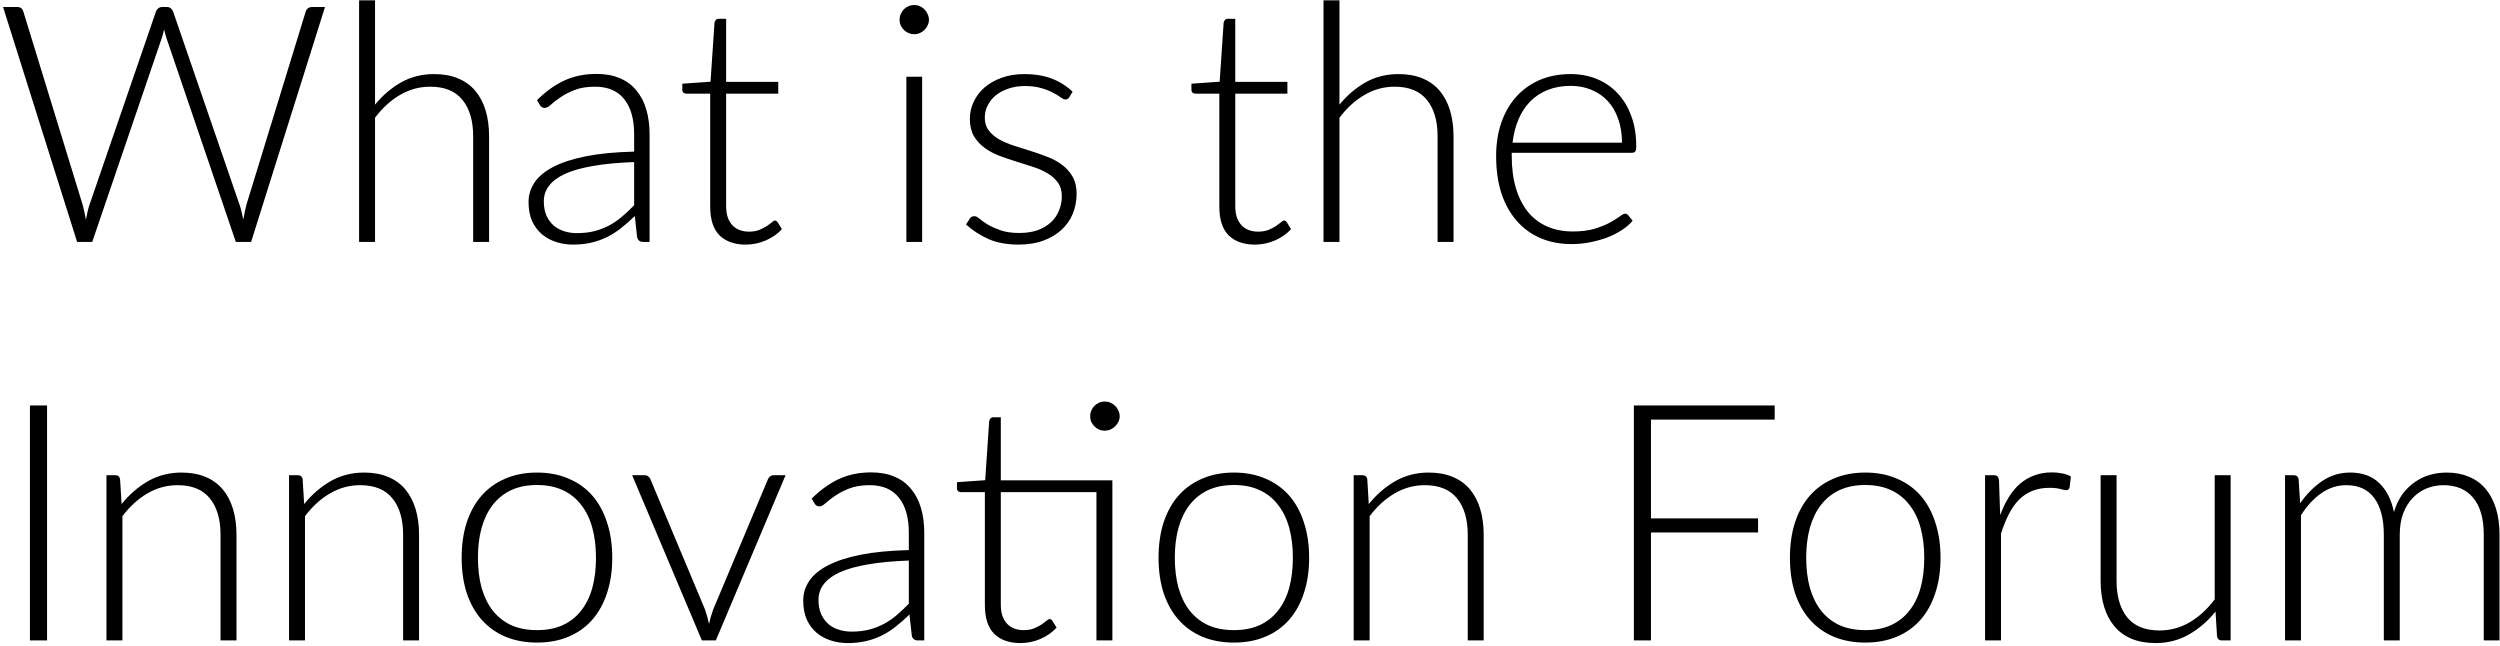
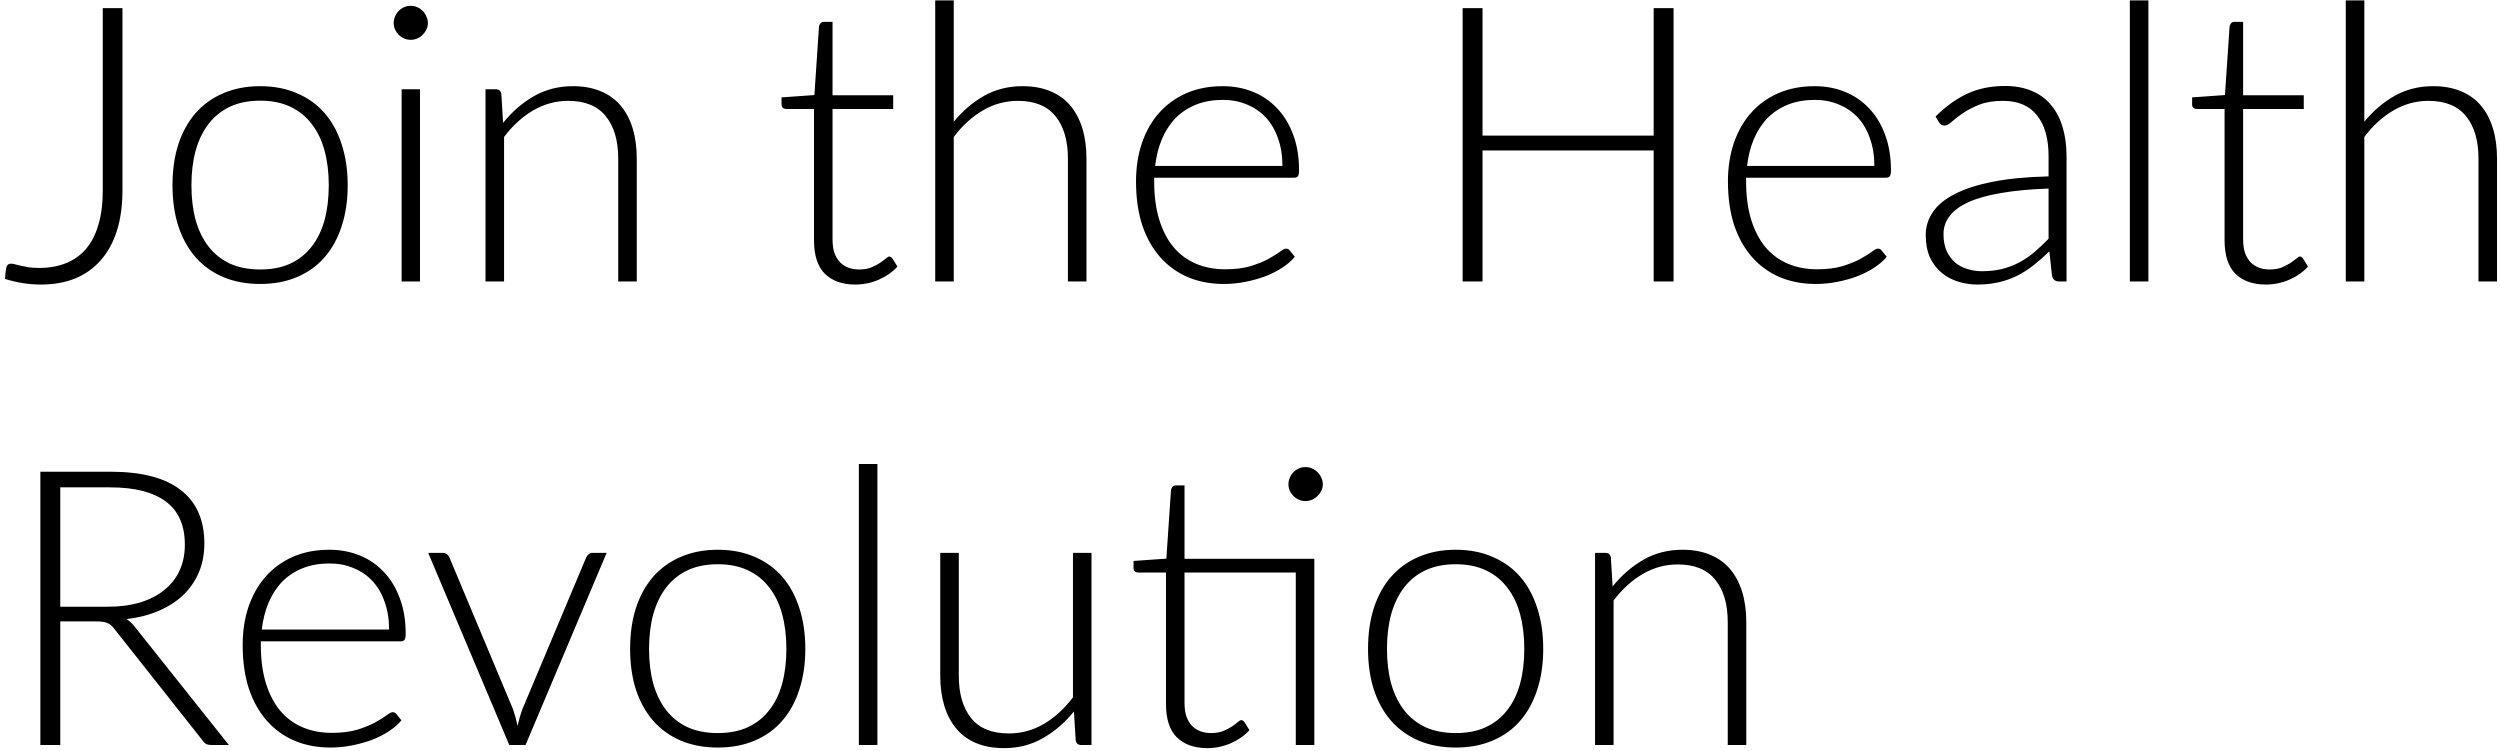
- <svg xmlns="http://www.w3.org/2000/svg" width="527" height="136" viewBox="0 0 527 136" fill="none">
-   <path d="M68.51 1.475L52.935 51H49.715L35.085 8.02C34.898 7.437 34.735 6.83 34.595 6.2C34.455 6.83 34.292 7.437 34.105 8.02L19.44 51H16.255L0.645 1.475H3.62C4.297 1.475 4.728 1.79 4.915 2.42L17.41 43.125C17.667 44.058 17.9 45.12 18.11 46.31C18.227 45.703 18.343 45.143 18.46 44.63C18.577 44.093 18.717 43.592 18.88 43.125L32.88 2.42C32.973 2.163 33.137 1.942 33.37 1.755C33.603 1.568 33.883 1.475 34.21 1.475H35.19C35.517 1.475 35.785 1.568 35.995 1.755C36.205 1.918 36.368 2.14 36.485 2.42L50.485 43.125C50.648 43.568 50.788 44.058 50.905 44.595C51.045 45.132 51.173 45.692 51.29 46.275C51.407 45.692 51.512 45.143 51.605 44.63C51.722 44.093 51.838 43.592 51.955 43.125L64.45 2.42C64.52 2.163 64.672 1.942 64.905 1.755C65.162 1.568 65.453 1.475 65.78 1.475H68.51ZM79.057 22.055C80.667 20.095 82.499 18.532 84.552 17.365C86.629 16.198 88.95 15.615 91.517 15.615C93.43 15.615 95.11 15.918 96.557 16.525C98.027 17.132 99.24 18.007 100.197 19.15C101.154 20.293 101.877 21.67 102.367 23.28C102.857 24.89 103.102 26.71 103.102 28.74V51H99.742V28.74C99.742 25.473 98.995 22.918 97.502 21.075C96.009 19.208 93.734 18.275 90.677 18.275C88.414 18.275 86.29 18.858 84.307 20.025C82.347 21.168 80.597 22.767 79.057 24.82V51H75.697V0.075H79.057V22.055ZM133.678 34.165C130.365 34.282 127.507 34.55 125.103 34.97C122.723 35.367 120.752 35.915 119.188 36.615C117.648 37.315 116.505 38.155 115.758 39.135C115.012 40.092 114.638 41.188 114.638 42.425C114.638 43.592 114.825 44.607 115.198 45.47C115.595 46.31 116.108 47.01 116.738 47.57C117.392 48.107 118.138 48.503 118.978 48.76C119.818 49.017 120.693 49.145 121.603 49.145C122.957 49.145 124.193 49.005 125.313 48.725C126.457 48.422 127.507 48.013 128.463 47.5C129.443 46.963 130.353 46.333 131.193 45.61C132.033 44.887 132.862 44.105 133.678 43.265V34.165ZM113.203 21.11C115.023 19.29 116.937 17.913 118.943 16.98C120.95 16.047 123.225 15.58 125.768 15.58C127.635 15.58 129.268 15.883 130.668 16.49C132.068 17.073 133.223 17.925 134.133 19.045C135.067 20.142 135.767 21.483 136.233 23.07C136.7 24.633 136.933 26.383 136.933 28.32V51H135.603C134.903 51 134.472 50.673 134.308 50.02L133.818 45.54C132.862 46.473 131.905 47.313 130.948 48.06C130.015 48.807 129.035 49.437 128.008 49.95C126.982 50.463 125.873 50.86 124.683 51.14C123.493 51.42 122.187 51.56 120.763 51.56C119.573 51.56 118.418 51.385 117.298 51.035C116.178 50.685 115.175 50.148 114.288 49.425C113.425 48.702 112.725 47.78 112.188 46.66C111.675 45.517 111.418 44.152 111.418 42.565C111.418 41.095 111.838 39.73 112.678 38.47C113.518 37.21 114.837 36.113 116.633 35.18C118.43 34.247 120.728 33.5 123.528 32.94C126.352 32.38 129.735 32.053 133.678 31.96V28.32C133.678 25.1 132.978 22.627 131.578 20.9C130.202 19.15 128.148 18.275 125.418 18.275C123.738 18.275 122.303 18.508 121.113 18.975C119.947 19.442 118.955 19.955 118.138 20.515C117.322 21.075 116.657 21.588 116.143 22.055C115.63 22.522 115.198 22.755 114.848 22.755C114.592 22.755 114.382 22.697 114.218 22.58C114.055 22.463 113.915 22.312 113.798 22.125L113.203 21.11ZM157.199 51.56C154.843 51.56 152.999 50.907 151.669 49.6C150.363 48.293 149.709 46.275 149.709 43.545V19.745H144.704C144.448 19.745 144.238 19.675 144.074 19.535C143.911 19.395 143.829 19.197 143.829 18.94V17.645L149.779 17.225L150.619 4.765C150.666 4.555 150.759 4.368 150.899 4.205C151.039 4.042 151.238 3.96 151.494 3.96H153.069V17.26H164.059V19.745H153.069V43.37C153.069 44.327 153.186 45.155 153.419 45.855C153.676 46.532 154.014 47.092 154.434 47.535C154.878 47.978 155.391 48.305 155.974 48.515C156.558 48.725 157.188 48.83 157.864 48.83C158.704 48.83 159.428 48.713 160.034 48.48C160.641 48.223 161.166 47.955 161.609 47.675C162.053 47.372 162.414 47.103 162.694 46.87C162.974 46.613 163.196 46.485 163.359 46.485C163.546 46.485 163.733 46.602 163.919 46.835L164.829 48.305C163.943 49.285 162.811 50.078 161.434 50.685C160.081 51.268 158.669 51.56 157.199 51.56ZM194.388 16.175V51H191.063V16.175H194.388ZM195.823 4.17C195.823 4.59 195.729 4.987 195.543 5.36C195.379 5.71 195.158 6.025 194.878 6.305C194.598 6.585 194.271 6.807 193.898 6.97C193.524 7.133 193.128 7.215 192.708 7.215C192.288 7.215 191.891 7.133 191.518 6.97C191.144 6.807 190.818 6.585 190.538 6.305C190.258 6.025 190.036 5.71 189.873 5.36C189.709 4.987 189.628 4.59 189.628 4.17C189.628 3.75 189.709 3.353 189.873 2.98C190.036 2.583 190.258 2.245 190.538 1.965C190.818 1.685 191.144 1.463 191.518 1.3C191.891 1.137 192.288 1.055 192.708 1.055C193.128 1.055 193.524 1.137 193.898 1.3C194.271 1.463 194.598 1.685 194.878 1.965C195.158 2.245 195.379 2.583 195.543 2.98C195.729 3.353 195.823 3.75 195.823 4.17ZM225.408 20.48C225.222 20.807 224.953 20.97 224.603 20.97C224.347 20.97 224.02 20.83 223.623 20.55C223.227 20.247 222.69 19.92 222.013 19.57C221.36 19.197 220.543 18.87 219.563 18.59C218.583 18.287 217.393 18.135 215.993 18.135C214.733 18.135 213.578 18.322 212.528 18.695C211.502 19.045 210.615 19.523 209.868 20.13C209.145 20.737 208.585 21.448 208.188 22.265C207.792 23.058 207.593 23.898 207.593 24.785C207.593 25.882 207.873 26.792 208.433 27.515C208.993 28.238 209.717 28.857 210.603 29.37C211.513 29.883 212.552 30.327 213.718 30.7C214.885 31.073 216.063 31.447 217.253 31.82C218.467 32.193 219.657 32.613 220.823 33.08C221.99 33.523 223.017 34.083 223.903 34.76C224.813 35.437 225.548 36.265 226.108 37.245C226.668 38.225 226.948 39.415 226.948 40.815C226.948 42.332 226.68 43.743 226.143 45.05C225.607 46.357 224.813 47.488 223.763 48.445C222.737 49.402 221.465 50.16 219.948 50.72C218.432 51.28 216.693 51.56 214.733 51.56C212.283 51.56 210.172 51.175 208.398 50.405C206.625 49.612 205.038 48.585 203.638 47.325L204.408 46.135C204.525 45.948 204.653 45.808 204.793 45.715C204.957 45.622 205.167 45.575 205.423 45.575C205.727 45.575 206.088 45.762 206.508 46.135C206.952 46.508 207.535 46.917 208.258 47.36C208.982 47.78 209.868 48.177 210.918 48.55C211.992 48.923 213.31 49.11 214.873 49.11C216.343 49.11 217.638 48.912 218.758 48.515C219.878 48.095 220.812 47.535 221.558 46.835C222.305 46.135 222.865 45.318 223.238 44.385C223.635 43.428 223.833 42.425 223.833 41.375C223.833 40.208 223.553 39.24 222.993 38.47C222.433 37.7 221.698 37.047 220.788 36.51C219.878 35.973 218.84 35.518 217.673 35.145C216.53 34.772 215.352 34.398 214.138 34.025C212.925 33.652 211.735 33.243 210.568 32.8C209.425 32.357 208.398 31.797 207.488 31.12C206.578 30.443 205.843 29.627 205.283 28.67C204.723 27.69 204.443 26.477 204.443 25.03C204.443 23.793 204.712 22.603 205.248 21.46C205.785 20.317 206.543 19.313 207.523 18.45C208.527 17.587 209.74 16.898 211.163 16.385C212.587 15.872 214.185 15.615 215.958 15.615C218.082 15.615 219.96 15.918 221.593 16.525C223.25 17.132 224.755 18.065 226.108 19.325L225.408 20.48ZM264.524 51.56C262.167 51.56 260.324 50.907 258.994 49.6C257.687 48.293 257.034 46.275 257.034 43.545V19.745H252.029C251.772 19.745 251.562 19.675 251.399 19.535C251.235 19.395 251.154 19.197 251.154 18.94V17.645L257.104 17.225L257.944 4.765C257.99 4.555 258.084 4.368 258.224 4.205C258.364 4.042 258.562 3.96 258.819 3.96H260.394V17.26H271.384V19.745H260.394V43.37C260.394 44.327 260.51 45.155 260.744 45.855C261 46.532 261.339 47.092 261.759 47.535C262.202 47.978 262.715 48.305 263.299 48.515C263.882 48.725 264.512 48.83 265.189 48.83C266.029 48.83 266.752 48.713 267.359 48.48C267.965 48.223 268.49 47.955 268.934 47.675C269.377 47.372 269.739 47.103 270.019 46.87C270.299 46.613 270.52 46.485 270.684 46.485C270.87 46.485 271.057 46.602 271.244 46.835L272.154 48.305C271.267 49.285 270.135 50.078 268.759 50.685C267.405 51.268 265.994 51.56 264.524 51.56ZM282.358 22.055C283.968 20.095 285.799 18.532 287.853 17.365C289.929 16.198 292.251 15.615 294.818 15.615C296.731 15.615 298.411 15.918 299.858 16.525C301.328 17.132 302.541 18.007 303.498 19.15C304.454 20.293 305.178 21.67 305.668 23.28C306.158 24.89 306.403 26.71 306.403 28.74V51H303.043V28.74C303.043 25.473 302.296 22.918 300.803 21.075C299.309 19.208 297.034 18.275 293.978 18.275C291.714 18.275 289.591 18.858 287.608 20.025C285.648 21.168 283.898 22.767 282.358 24.82V51H278.998V0.075H282.358V22.055ZM341.914 30.07C341.914 28.203 341.646 26.535 341.109 25.065C340.596 23.572 339.861 22.312 338.904 21.285C337.947 20.258 336.804 19.477 335.474 18.94C334.167 18.38 332.721 18.1 331.134 18.1C329.337 18.1 327.727 18.38 326.304 18.94C324.881 19.5 323.644 20.305 322.594 21.355C321.567 22.405 320.739 23.665 320.109 25.135C319.479 26.605 319.059 28.25 318.849 30.07H341.914ZM318.674 32.205V32.87C318.674 35.483 318.977 37.782 319.584 39.765C320.191 41.748 321.054 43.417 322.174 44.77C323.294 46.1 324.647 47.103 326.234 47.78C327.821 48.457 329.594 48.795 331.554 48.795C333.304 48.795 334.821 48.608 336.104 48.235C337.387 47.838 338.461 47.407 339.324 46.94C340.211 46.45 340.911 46.018 341.424 45.645C341.937 45.248 342.311 45.05 342.544 45.05C342.847 45.05 343.081 45.167 343.244 45.4L344.154 46.52C343.594 47.22 342.847 47.873 341.914 48.48C341.004 49.087 339.977 49.612 338.834 50.055C337.714 50.475 336.501 50.813 335.194 51.07C333.911 51.327 332.616 51.455 331.309 51.455C328.929 51.455 326.759 51.047 324.799 50.23C322.839 49.39 321.159 48.177 319.759 46.59C318.359 45.003 317.274 43.067 316.504 40.78C315.757 38.47 315.384 35.833 315.384 32.87C315.384 30.373 315.734 28.075 316.434 25.975C317.157 23.852 318.184 22.032 319.514 20.515C320.867 18.975 322.512 17.773 324.449 16.91C326.409 16.047 328.626 15.615 331.099 15.615C333.059 15.615 334.879 15.953 336.559 16.63C338.239 17.307 339.697 18.298 340.934 19.605C342.171 20.888 343.139 22.475 343.839 24.365C344.562 26.255 344.924 28.425 344.924 30.875C344.924 31.388 344.854 31.738 344.714 31.925C344.574 32.112 344.341 32.205 344.014 32.205H318.674ZM9.92 135H6.315V85.475H9.92V135ZM25.63 106.265C27.24 104.258 29.095 102.648 31.195 101.435C33.318 100.222 35.675 99.615 38.265 99.615C40.178 99.615 41.858 99.918 43.305 100.525C44.775 101.132 45.988 102.007 46.945 103.15C47.902 104.293 48.625 105.67 49.115 107.28C49.605 108.89 49.85 110.71 49.85 112.74V135H46.49V112.74C46.49 109.473 45.743 106.918 44.25 105.075C42.757 103.208 40.482 102.275 37.425 102.275C35.162 102.275 33.038 102.858 31.055 104.025C29.095 105.168 27.345 106.767 25.805 108.82V135H22.445V100.175H24.3C24.883 100.175 25.222 100.467 25.315 101.05L25.63 106.265ZM64.116 106.265C65.726 104.258 67.581 102.648 69.681 101.435C71.805 100.222 74.161 99.615 76.751 99.615C78.665 99.615 80.345 99.918 81.791 100.525C83.261 101.132 84.475 102.007 85.431 103.15C86.388 104.293 87.111 105.67 87.601 107.28C88.091 108.89 88.336 110.71 88.336 112.74V135H84.976V112.74C84.976 109.473 84.23 106.918 82.736 105.075C81.243 103.208 78.968 102.275 75.911 102.275C73.648 102.275 71.525 102.858 69.541 104.025C67.581 105.168 65.831 106.767 64.291 108.82V135H60.931V100.175H62.786C63.37 100.175 63.708 100.467 63.801 101.05L64.116 106.265ZM113.208 99.615C115.704 99.615 117.933 100.047 119.893 100.91C121.876 101.75 123.544 102.952 124.898 104.515C126.251 106.078 127.278 107.968 127.978 110.185C128.701 112.378 129.063 114.84 129.063 117.57C129.063 120.3 128.701 122.762 127.978 124.955C127.278 127.148 126.251 129.027 124.898 130.59C123.544 132.153 121.876 133.355 119.893 134.195C117.933 135.035 115.704 135.455 113.208 135.455C110.711 135.455 108.471 135.035 106.488 134.195C104.528 133.355 102.859 132.153 101.483 130.59C100.129 129.027 99.091 127.148 98.368 124.955C97.668 122.762 97.318 120.3 97.318 117.57C97.318 114.84 97.668 112.378 98.368 110.185C99.091 107.968 100.129 106.078 101.483 104.515C102.859 102.952 104.528 101.75 106.488 100.91C108.471 100.047 110.711 99.615 113.208 99.615ZM113.208 132.83C115.284 132.83 117.093 132.48 118.633 131.78C120.196 131.057 121.491 130.03 122.518 128.7C123.568 127.37 124.349 125.772 124.863 123.905C125.376 122.015 125.633 119.903 125.633 117.57C125.633 115.26 125.376 113.16 124.863 111.27C124.349 109.38 123.568 107.77 122.518 106.44C121.491 105.087 120.196 104.048 118.633 103.325C117.093 102.602 115.284 102.24 113.208 102.24C111.131 102.24 109.311 102.602 107.748 103.325C106.208 104.048 104.913 105.087 103.863 106.44C102.836 107.77 102.054 109.38 101.518 111.27C101.004 113.16 100.748 115.26 100.748 117.57C100.748 119.903 101.004 122.015 101.518 123.905C102.054 125.772 102.836 127.37 103.863 128.7C104.913 130.03 106.208 131.057 107.748 131.78C109.311 132.48 111.131 132.83 113.208 132.83ZM165.596 100.175L150.896 135H147.956L133.256 100.175H135.881C136.207 100.175 136.476 100.268 136.686 100.455C136.896 100.618 137.036 100.805 137.106 101.015L148.621 128.49C148.971 129.517 149.251 130.532 149.461 131.535C149.671 130.532 149.962 129.517 150.336 128.49L161.886 101.015C162.002 100.758 162.154 100.56 162.341 100.42C162.551 100.257 162.796 100.175 163.076 100.175H165.596ZM191.579 118.165C188.265 118.282 185.407 118.55 183.004 118.97C180.624 119.367 178.652 119.915 177.089 120.615C175.549 121.315 174.405 122.155 173.659 123.135C172.912 124.092 172.539 125.188 172.539 126.425C172.539 127.592 172.725 128.607 173.099 129.47C173.495 130.31 174.009 131.01 174.639 131.57C175.292 132.107 176.039 132.503 176.879 132.76C177.719 133.017 178.594 133.145 179.504 133.145C180.857 133.145 182.094 133.005 183.214 132.725C184.357 132.422 185.407 132.013 186.364 131.5C187.344 130.963 188.254 130.333 189.094 129.61C189.934 128.887 190.762 128.105 191.579 127.265V118.165ZM171.104 105.11C172.924 103.29 174.837 101.913 176.844 100.98C178.85 100.047 181.125 99.58 183.669 99.58C185.535 99.58 187.169 99.883 188.569 100.49C189.969 101.073 191.124 101.925 192.034 103.045C192.967 104.142 193.667 105.483 194.134 107.07C194.6 108.633 194.834 110.383 194.834 112.32V135H193.504C192.804 135 192.372 134.673 192.209 134.02L191.719 129.54C190.762 130.473 189.805 131.313 188.849 132.06C187.915 132.807 186.935 133.437 185.909 133.95C184.882 134.463 183.774 134.86 182.584 135.14C181.394 135.42 180.087 135.56 178.664 135.56C177.474 135.56 176.319 135.385 175.199 135.035C174.079 134.685 173.075 134.148 172.189 133.425C171.325 132.702 170.625 131.78 170.089 130.66C169.575 129.517 169.319 128.152 169.319 126.565C169.319 125.095 169.739 123.73 170.579 122.47C171.419 121.21 172.737 120.113 174.534 119.18C176.33 118.247 178.629 117.5 181.429 116.94C184.252 116.38 187.635 116.053 191.579 115.96V112.32C191.579 109.1 190.879 106.627 189.479 104.9C188.102 103.15 186.049 102.275 183.319 102.275C181.639 102.275 180.204 102.508 179.014 102.975C177.847 103.442 176.855 103.955 176.039 104.515C175.222 105.075 174.557 105.588 174.044 106.055C173.53 106.522 173.099 106.755 172.749 106.755C172.492 106.755 172.282 106.697 172.119 106.58C171.955 106.463 171.815 106.312 171.699 106.125L171.104 105.11ZM234.49 135H231.13V103.745H210.97V127.37C210.97 128.327 211.087 129.155 211.32 129.855C211.577 130.532 211.915 131.092 212.335 131.535C212.778 131.978 213.292 132.305 213.875 132.515C214.458 132.725 215.088 132.83 215.765 132.83C216.605 132.83 217.328 132.713 217.935 132.48C218.542 132.223 219.067 131.955 219.51 131.675C219.953 131.372 220.315 131.103 220.595 130.87C220.875 130.613 221.097 130.485 221.26 130.485C221.447 130.485 221.633 130.602 221.82 130.835L222.73 132.305C221.843 133.285 220.712 134.078 219.335 134.685C217.982 135.268 216.57 135.56 215.1 135.56C212.743 135.56 210.9 134.907 209.57 133.6C208.263 132.293 207.61 130.275 207.61 127.545V103.745H202.605C202.348 103.745 202.138 103.675 201.975 103.535C201.812 103.395 201.73 103.197 201.73 102.94V101.645L207.68 101.225L208.52 88.765C208.567 88.555 208.66 88.368 208.8 88.205C208.94 88.042 209.138 87.96 209.395 87.96H210.97V101.26H234.49V135ZM236.03 87.75C236.03 88.17 235.937 88.567 235.75 88.94C235.587 89.29 235.353 89.605 235.05 89.885C234.77 90.165 234.443 90.387 234.07 90.55C233.697 90.713 233.3 90.795 232.88 90.795C232.46 90.795 232.063 90.713 231.69 90.55C231.317 90.387 230.99 90.165 230.71 89.885C230.43 89.605 230.208 89.29 230.045 88.94C229.882 88.567 229.8 88.17 229.8 87.75C229.8 87.33 229.882 86.933 230.045 86.56C230.208 86.163 230.43 85.825 230.71 85.545C230.99 85.265 231.317 85.043 231.69 84.88C232.063 84.717 232.46 84.635 232.88 84.635C233.3 84.635 233.697 84.717 234.07 84.88C234.443 85.043 234.77 85.265 235.05 85.545C235.353 85.825 235.587 86.163 235.75 86.56C235.937 86.933 236.03 87.33 236.03 87.75ZM260.112 99.615C262.609 99.615 264.837 100.047 266.797 100.91C268.78 101.75 270.449 102.952 271.802 104.515C273.155 106.078 274.182 107.968 274.882 110.185C275.605 112.378 275.967 114.84 275.967 117.57C275.967 120.3 275.605 122.762 274.882 124.955C274.182 127.148 273.155 129.027 271.802 130.59C270.449 132.153 268.78 133.355 266.797 134.195C264.837 135.035 262.609 135.455 260.112 135.455C257.615 135.455 255.375 135.035 253.392 134.195C251.432 133.355 249.764 132.153 248.387 130.59C247.034 129.027 245.995 127.148 245.272 124.955C244.572 122.762 244.222 120.3 244.222 117.57C244.222 114.84 244.572 112.378 245.272 110.185C245.995 107.968 247.034 106.078 248.387 104.515C249.764 102.952 251.432 101.75 253.392 100.91C255.375 100.047 257.615 99.615 260.112 99.615ZM260.112 132.83C262.189 132.83 263.997 132.48 265.537 131.78C267.1 131.057 268.395 130.03 269.422 128.7C270.472 127.37 271.254 125.772 271.767 123.905C272.28 122.015 272.537 119.903 272.537 117.57C272.537 115.26 272.28 113.16 271.767 111.27C271.254 109.38 270.472 107.77 269.422 106.44C268.395 105.087 267.1 104.048 265.537 103.325C263.997 102.602 262.189 102.24 260.112 102.24C258.035 102.24 256.215 102.602 254.652 103.325C253.112 104.048 251.817 105.087 250.767 106.44C249.74 107.77 248.959 109.38 248.422 111.27C247.909 113.16 247.652 115.26 247.652 117.57C247.652 119.903 247.909 122.015 248.422 123.905C248.959 125.772 249.74 127.37 250.767 128.7C251.817 130.03 253.112 131.057 254.652 131.78C256.215 132.48 258.035 132.83 260.112 132.83ZM288.54 106.265C290.15 104.258 292.005 102.648 294.105 101.435C296.229 100.222 298.585 99.615 301.175 99.615C303.089 99.615 304.769 99.918 306.215 100.525C307.685 101.132 308.899 102.007 309.855 103.15C310.812 104.293 311.535 105.67 312.025 107.28C312.515 108.89 312.76 110.71 312.76 112.74V135H309.4V112.74C309.4 109.473 308.654 106.918 307.16 105.075C305.667 103.208 303.392 102.275 300.335 102.275C298.072 102.275 295.949 102.858 293.965 104.025C292.005 105.168 290.255 106.767 288.715 108.82V135H285.355V100.175H287.21C287.794 100.175 288.132 100.467 288.225 101.05L288.54 106.265ZM348.025 88.45V109.275H370.6V112.25H348.025V135H344.42V85.475H374.1V88.45H348.025ZM393.208 99.615C395.704 99.615 397.933 100.047 399.893 100.91C401.876 101.75 403.544 102.952 404.898 104.515C406.251 106.078 407.278 107.968 407.978 110.185C408.701 112.378 409.063 114.84 409.063 117.57C409.063 120.3 408.701 122.762 407.978 124.955C407.278 127.148 406.251 129.027 404.898 130.59C403.544 132.153 401.876 133.355 399.893 134.195C397.933 135.035 395.704 135.455 393.208 135.455C390.711 135.455 388.471 135.035 386.488 134.195C384.528 133.355 382.859 132.153 381.483 130.59C380.129 129.027 379.091 127.148 378.368 124.955C377.668 122.762 377.318 120.3 377.318 117.57C377.318 114.84 377.668 112.378 378.368 110.185C379.091 107.968 380.129 106.078 381.483 104.515C382.859 102.952 384.528 101.75 386.488 100.91C388.471 100.047 390.711 99.615 393.208 99.615ZM393.208 132.83C395.284 132.83 397.093 132.48 398.633 131.78C400.196 131.057 401.491 130.03 402.518 128.7C403.568 127.37 404.349 125.772 404.863 123.905C405.376 122.015 405.633 119.903 405.633 117.57C405.633 115.26 405.376 113.16 404.863 111.27C404.349 109.38 403.568 107.77 402.518 106.44C401.491 105.087 400.196 104.048 398.633 103.325C397.093 102.602 395.284 102.24 393.208 102.24C391.131 102.24 389.311 102.602 387.748 103.325C386.208 104.048 384.913 105.087 383.863 106.44C382.836 107.77 382.054 109.38 381.518 111.27C381.004 113.16 380.748 115.26 380.748 117.57C380.748 119.903 381.004 122.015 381.518 123.905C382.054 125.772 382.836 127.37 383.863 128.7C384.913 130.03 386.208 131.057 387.748 131.78C389.311 132.48 391.131 132.83 393.208 132.83ZM421.636 108.575C422.173 107.152 422.779 105.892 423.456 104.795C424.156 103.675 424.949 102.73 425.836 101.96C426.746 101.19 427.749 100.607 428.846 100.21C429.966 99.79 431.203 99.58 432.556 99.58C433.279 99.58 433.991 99.65 434.691 99.79C435.391 99.907 436.009 100.128 436.546 100.455L436.266 102.765C436.149 103.138 435.928 103.325 435.601 103.325C435.321 103.325 434.889 103.243 434.306 103.08C433.746 102.917 432.999 102.835 432.066 102.835C430.713 102.835 429.511 103.045 428.461 103.465C427.434 103.862 426.501 104.468 425.661 105.285C424.844 106.102 424.121 107.117 423.491 108.33C422.884 109.52 422.324 110.897 421.811 112.46V135H418.451V100.175H420.236C420.633 100.175 420.913 100.257 421.076 100.42C421.239 100.583 421.344 100.863 421.391 101.26L421.636 108.575ZM470.217 100.175V135H468.362C467.779 135 467.44 134.697 467.347 134.09L467.032 128.91C465.422 130.917 463.555 132.527 461.432 133.74C459.332 134.953 456.987 135.56 454.397 135.56C452.46 135.56 450.769 135.257 449.322 134.65C447.875 134.043 446.674 133.168 445.717 132.025C444.76 130.882 444.037 129.505 443.547 127.895C443.057 126.285 442.812 124.465 442.812 122.435V100.175H446.172V122.435C446.172 125.702 446.919 128.268 448.412 130.135C449.905 131.978 452.18 132.9 455.237 132.9C457.5 132.9 459.612 132.328 461.572 131.185C463.555 130.018 465.317 128.408 466.857 126.355V100.175H470.217ZM481.683 135V100.175H483.538C484.122 100.175 484.46 100.467 484.553 101.05L484.868 106.09C486.222 104.153 487.773 102.59 489.523 101.4C491.273 100.21 493.245 99.615 495.438 99.615C497.982 99.615 500.012 100.35 501.528 101.82C503.068 103.29 504.107 105.332 504.643 107.945C505.063 106.522 505.647 105.285 506.393 104.235C507.163 103.185 508.038 102.322 509.018 101.645C509.998 100.945 511.06 100.432 512.203 100.105C513.37 99.778 514.56 99.615 515.773 99.615C517.5 99.615 519.052 99.907 520.428 100.49C521.805 101.05 522.972 101.89 523.928 103.01C524.885 104.13 525.62 105.507 526.133 107.14C526.647 108.773 526.903 110.64 526.903 112.74V135H523.578V112.74C523.578 109.333 522.843 106.743 521.373 104.97C519.903 103.173 517.803 102.275 515.073 102.275C513.86 102.275 512.693 102.497 511.573 102.94C510.477 103.383 509.497 104.048 508.633 104.935C507.793 105.798 507.117 106.883 506.603 108.19C506.113 109.497 505.868 111.013 505.868 112.74V135H502.508V112.74C502.508 109.357 501.832 106.767 500.478 104.97C499.148 103.173 497.188 102.275 494.598 102.275C492.708 102.275 490.958 102.835 489.348 103.955C487.738 105.075 486.303 106.627 485.043 108.61V135H481.683Z" fill="black" />
+ <svg xmlns="http://www.w3.org/2000/svg" width="453" height="136" viewBox="0 0 453 136" fill="none">
+   <path d="M22.19 34.48C22.19 37.257 21.852 39.707 21.175 41.83C20.498 43.953 19.518 45.738 18.235 47.185C16.952 48.632 15.4 49.728 13.58 50.475C11.76 51.198 9.707 51.56 7.42 51.56C6.37 51.56 5.308 51.478 4.235 51.315C3.162 51.152 2.053 50.895 0.91 50.545C0.933 50.218 0.957 49.892 0.98 49.565C1.027 49.238 1.073 48.912 1.12 48.585C1.167 48.375 1.248 48.188 1.365 48.025C1.505 47.862 1.738 47.78 2.065 47.78C2.275 47.78 2.52 47.827 2.8 47.92C3.103 47.99 3.453 48.072 3.85 48.165C4.247 48.258 4.713 48.352 5.25 48.445C5.787 48.515 6.405 48.55 7.105 48.55C8.878 48.55 10.477 48.27 11.9 47.71C13.323 47.15 14.537 46.298 15.54 45.155C16.543 43.988 17.302 42.53 17.815 40.78C18.352 39.007 18.62 36.93 18.62 34.55V1.475H22.19V34.48ZM47.147 15.615C49.644 15.615 51.872 16.047 53.832 16.91C55.816 17.75 57.484 18.952 58.837 20.515C60.191 22.078 61.217 23.968 61.917 26.185C62.641 28.378 63.002 30.84 63.002 33.57C63.002 36.3 62.641 38.762 61.917 40.955C61.217 43.148 60.191 45.027 58.837 46.59C57.484 48.153 55.816 49.355 53.832 50.195C51.872 51.035 49.644 51.455 47.147 51.455C44.651 51.455 42.41 51.035 40.427 50.195C38.467 49.355 36.799 48.153 35.422 46.59C34.069 45.027 33.031 43.148 32.307 40.955C31.607 38.762 31.257 36.3 31.257 33.57C31.257 30.84 31.607 28.378 32.307 26.185C33.031 23.968 34.069 22.078 35.422 20.515C36.799 18.952 38.467 17.75 40.427 16.91C42.41 16.047 44.651 15.615 47.147 15.615ZM47.147 48.83C49.224 48.83 51.032 48.48 52.572 47.78C54.136 47.057 55.431 46.03 56.457 44.7C57.507 43.37 58.289 41.772 58.802 39.905C59.316 38.015 59.572 35.903 59.572 33.57C59.572 31.26 59.316 29.16 58.802 27.27C58.289 25.38 57.507 23.77 56.457 22.44C55.431 21.087 54.136 20.048 52.572 19.325C51.032 18.602 49.224 18.24 47.147 18.24C45.071 18.24 43.251 18.602 41.687 19.325C40.147 20.048 38.852 21.087 37.802 22.44C36.776 23.77 35.994 25.38 35.457 27.27C34.944 29.16 34.687 31.26 34.687 33.57C34.687 35.903 34.944 38.015 35.457 39.905C35.994 41.772 36.776 43.37 37.802 44.7C38.852 46.03 40.147 47.057 41.687 47.78C43.251 48.48 45.071 48.83 47.147 48.83ZM76.1 16.175V51H72.775V16.175H76.1ZM77.535 4.17C77.535 4.59 77.442 4.987 77.255 5.36C77.092 5.71 76.87 6.025 76.59 6.305C76.31 6.585 75.984 6.807 75.61 6.97C75.237 7.133 74.84 7.215 74.42 7.215C74 7.215 73.604 7.133 73.23 6.97C72.857 6.807 72.53 6.585 72.25 6.305C71.97 6.025 71.749 5.71 71.585 5.36C71.422 4.987 71.34 4.59 71.34 4.17C71.34 3.75 71.422 3.353 71.585 2.98C71.749 2.583 71.97 2.245 72.25 1.965C72.53 1.685 72.857 1.463 73.23 1.3C73.604 1.137 74 1.055 74.42 1.055C74.84 1.055 75.237 1.137 75.61 1.3C75.984 1.463 76.31 1.685 76.59 1.965C76.87 2.245 77.092 2.583 77.255 2.98C77.442 3.353 77.535 3.75 77.535 4.17ZM91.161 22.265C92.771 20.258 94.626 18.648 96.726 17.435C98.85 16.222 101.206 15.615 103.796 15.615C105.71 15.615 107.39 15.918 108.836 16.525C110.306 17.132 111.52 18.007 112.476 19.15C113.433 20.293 114.156 21.67 114.646 23.28C115.136 24.89 115.381 26.71 115.381 28.74V51H112.021V28.74C112.021 25.473 111.275 22.918 109.781 21.075C108.288 19.208 106.013 18.275 102.956 18.275C100.693 18.275 98.57 18.858 96.586 20.025C94.626 21.168 92.876 22.767 91.336 24.82V51H87.976V16.175H89.831C90.415 16.175 90.753 16.467 90.846 17.05L91.161 22.265ZM154.987 51.56C152.63 51.56 150.787 50.907 149.457 49.6C148.15 48.293 147.497 46.275 147.497 43.545V19.745H142.492C142.235 19.745 142.025 19.675 141.862 19.535C141.698 19.395 141.617 19.197 141.617 18.94V17.645L147.567 17.225L148.407 4.765C148.453 4.555 148.547 4.368 148.687 4.205C148.827 4.042 149.025 3.96 149.282 3.96H150.857V17.26H161.847V19.745H150.857V43.37C150.857 44.327 150.973 45.155 151.207 45.855C151.463 46.532 151.802 47.092 152.222 47.535C152.665 47.978 153.178 48.305 153.762 48.515C154.345 48.725 154.975 48.83 155.652 48.83C156.492 48.83 157.215 48.713 157.822 48.48C158.428 48.223 158.953 47.955 159.397 47.675C159.84 47.372 160.202 47.103 160.482 46.87C160.762 46.613 160.983 46.485 161.147 46.485C161.333 46.485 161.52 46.602 161.707 46.835L162.617 48.305C161.73 49.285 160.598 50.078 159.222 50.685C157.868 51.268 156.457 51.56 154.987 51.56ZM172.821 22.055C174.431 20.095 176.262 18.532 178.316 17.365C180.392 16.198 182.714 15.615 185.281 15.615C187.194 15.615 188.874 15.918 190.321 16.525C191.791 17.132 193.004 18.007 193.961 19.15C194.917 20.293 195.641 21.67 196.131 23.28C196.621 24.89 196.866 26.71 196.866 28.74V51H193.506V28.74C193.506 25.473 192.759 22.918 191.266 21.075C189.772 19.208 187.497 18.275 184.441 18.275C182.177 18.275 180.054 18.858 178.071 20.025C176.111 21.168 174.361 22.767 172.821 24.82V51H169.461V0.075H172.821V22.055ZM232.377 30.07C232.377 28.203 232.109 26.535 231.572 25.065C231.059 23.572 230.324 22.312 229.367 21.285C228.41 20.258 227.267 19.477 225.937 18.94C224.63 18.38 223.184 18.1 221.597 18.1C219.8 18.1 218.19 18.38 216.767 18.94C215.344 19.5 214.107 20.305 213.057 21.355C212.03 22.405 211.202 23.665 210.572 25.135C209.942 26.605 209.522 28.25 209.312 30.07H232.377ZM209.137 32.205V32.87C209.137 35.483 209.44 37.782 210.047 39.765C210.654 41.748 211.517 43.417 212.637 44.77C213.757 46.1 215.11 47.103 216.697 47.78C218.284 48.457 220.057 48.795 222.017 48.795C223.767 48.795 225.284 48.608 226.567 48.235C227.85 47.838 228.924 47.407 229.787 46.94C230.674 46.45 231.374 46.018 231.887 45.645C232.4 45.248 232.774 45.05 233.007 45.05C233.31 45.05 233.544 45.167 233.707 45.4L234.617 46.52C234.057 47.22 233.31 47.873 232.377 48.48C231.467 49.087 230.44 49.612 229.297 50.055C228.177 50.475 226.964 50.813 225.657 51.07C224.374 51.327 223.079 51.455 221.772 51.455C219.392 51.455 217.222 51.047 215.262 50.23C213.302 49.39 211.622 48.177 210.222 46.59C208.822 45.003 207.737 43.067 206.967 40.78C206.22 38.47 205.847 35.833 205.847 32.87C205.847 30.373 206.197 28.075 206.897 25.975C207.62 23.852 208.647 22.032 209.977 20.515C211.33 18.975 212.975 17.773 214.912 16.91C216.872 16.047 219.089 15.615 221.562 15.615C223.522 15.615 225.342 15.953 227.022 16.63C228.702 17.307 230.16 18.298 231.397 19.605C232.634 20.888 233.602 22.475 234.302 24.365C235.025 26.255 235.387 28.425 235.387 30.875C235.387 31.388 235.317 31.738 235.177 31.925C235.037 32.112 234.804 32.205 234.477 32.205H209.137ZM303.25 1.475V51H299.645V27.27H268.635V51H265.03V1.475H268.635V24.575H299.645V1.475H303.25ZM339.633 30.07C339.633 28.203 339.365 26.535 338.828 25.065C338.315 23.572 337.58 22.312 336.623 21.285C335.666 20.258 334.523 19.477 333.193 18.94C331.886 18.38 330.44 18.1 328.853 18.1C327.056 18.1 325.446 18.38 324.023 18.94C322.6 19.5 321.363 20.305 320.313 21.355C319.286 22.405 318.458 23.665 317.828 25.135C317.198 26.605 316.778 28.25 316.568 30.07H339.633ZM316.393 32.205V32.87C316.393 35.483 316.696 37.782 317.303 39.765C317.91 41.748 318.773 43.417 319.893 44.77C321.013 46.1 322.366 47.103 323.953 47.78C325.54 48.457 327.313 48.795 329.273 48.795C331.023 48.795 332.54 48.608 333.823 48.235C335.106 47.838 336.18 47.407 337.043 46.94C337.93 46.45 338.63 46.018 339.143 45.645C339.656 45.248 340.03 45.05 340.263 45.05C340.566 45.05 340.8 45.167 340.963 45.4L341.873 46.52C341.313 47.22 340.566 47.873 339.633 48.48C338.723 49.087 337.696 49.612 336.553 50.055C335.433 50.475 334.22 50.813 332.913 51.07C331.63 51.327 330.335 51.455 329.028 51.455C326.648 51.455 324.478 51.047 322.518 50.23C320.558 49.39 318.878 48.177 317.478 46.59C316.078 45.003 314.993 43.067 314.223 40.78C313.476 38.47 313.103 35.833 313.103 32.87C313.103 30.373 313.453 28.075 314.153 25.975C314.876 23.852 315.903 22.032 317.233 20.515C318.586 18.975 320.231 17.773 322.168 16.91C324.128 16.047 326.345 15.615 328.818 15.615C330.778 15.615 332.598 15.953 334.278 16.63C335.958 17.307 337.416 18.298 338.653 19.605C339.89 20.888 340.858 22.475 341.558 24.365C342.281 26.255 342.643 28.425 342.643 30.875C342.643 31.388 342.573 31.738 342.433 31.925C342.293 32.112 342.06 32.205 341.733 32.205H316.393ZM371.202 34.165C367.888 34.282 365.03 34.55 362.627 34.97C360.247 35.367 358.275 35.915 356.712 36.615C355.172 37.315 354.028 38.155 353.282 39.135C352.535 40.092 352.162 41.188 352.162 42.425C352.162 43.592 352.348 44.607 352.722 45.47C353.118 46.31 353.632 47.01 354.262 47.57C354.915 48.107 355.662 48.503 356.502 48.76C357.342 49.017 358.217 49.145 359.127 49.145C360.48 49.145 361.717 49.005 362.837 48.725C363.98 48.422 365.03 48.013 365.987 47.5C366.967 46.963 367.877 46.333 368.717 45.61C369.557 44.887 370.385 44.105 371.202 43.265V34.165ZM350.727 21.11C352.547 19.29 354.46 17.913 356.467 16.98C358.473 16.047 360.748 15.58 363.292 15.58C365.158 15.58 366.792 15.883 368.192 16.49C369.592 17.073 370.747 17.925 371.657 19.045C372.59 20.142 373.29 21.483 373.757 23.07C374.223 24.633 374.457 26.383 374.457 28.32V51H373.127C372.427 51 371.995 50.673 371.832 50.02L371.342 45.54C370.385 46.473 369.428 47.313 368.472 48.06C367.538 48.807 366.558 49.437 365.532 49.95C364.505 50.463 363.397 50.86 362.207 51.14C361.017 51.42 359.71 51.56 358.287 51.56C357.097 51.56 355.942 51.385 354.822 51.035C353.702 50.685 352.698 50.148 351.812 49.425C350.948 48.702 350.248 47.78 349.712 46.66C349.198 45.517 348.942 44.152 348.942 42.565C348.942 41.095 349.362 39.73 350.202 38.47C351.042 37.21 352.36 36.113 354.157 35.18C355.953 34.247 358.252 33.5 361.052 32.94C363.875 32.38 367.258 32.053 371.202 31.96V28.32C371.202 25.1 370.502 22.627 369.102 20.9C367.725 19.15 365.672 18.275 362.942 18.275C361.262 18.275 359.827 18.508 358.637 18.975C357.47 19.442 356.478 19.955 355.662 20.515C354.845 21.075 354.18 21.588 353.667 22.055C353.153 22.522 352.722 22.755 352.372 22.755C352.115 22.755 351.905 22.697 351.742 22.58C351.578 22.463 351.438 22.312 351.322 22.125L350.727 21.11ZM389.288 0.075V51H385.928V0.075H389.288ZM410.582 51.56C408.226 51.56 406.382 50.907 405.052 49.6C403.746 48.293 403.092 46.275 403.092 43.545V19.745H398.087C397.831 19.745 397.621 19.675 397.457 19.535C397.294 19.395 397.212 19.197 397.212 18.94V17.645L403.162 17.225L404.002 4.765C404.049 4.555 404.142 4.368 404.282 4.205C404.422 4.042 404.621 3.96 404.877 3.96H406.452V17.26H417.442V19.745H406.452V43.37C406.452 44.327 406.569 45.155 406.802 45.855C407.059 46.532 407.397 47.092 407.817 47.535C408.261 47.978 408.774 48.305 409.357 48.515C409.941 48.725 410.571 48.83 411.247 48.83C412.087 48.83 412.811 48.713 413.417 48.48C414.024 48.223 414.549 47.955 414.992 47.675C415.436 47.372 415.797 47.103 416.077 46.87C416.357 46.613 416.579 46.485 416.742 46.485C416.929 46.485 417.116 46.602 417.302 46.835L418.212 48.305C417.326 49.285 416.194 50.078 414.817 50.685C413.464 51.268 412.052 51.56 410.582 51.56ZM428.416 22.055C430.026 20.095 431.858 18.532 433.911 17.365C435.988 16.198 438.31 15.615 440.876 15.615C442.79 15.615 444.47 15.918 445.916 16.525C447.386 17.132 448.6 18.007 449.556 19.15C450.513 20.293 451.236 21.67 451.726 23.28C452.216 24.89 452.461 26.71 452.461 28.74V51H449.101V28.74C449.101 25.473 448.355 22.918 446.861 21.075C445.368 19.208 443.093 18.275 440.036 18.275C437.773 18.275 435.65 18.858 433.666 20.025C431.706 21.168 429.956 22.767 428.416 24.82V51H425.056V0.075H428.416V22.055ZM19.495 109.94C21.688 109.94 23.648 109.683 25.375 109.17C27.125 108.633 28.595 107.875 29.785 106.895C30.998 105.915 31.92 104.737 32.55 103.36C33.18 101.983 33.495 100.432 33.495 98.705C33.495 95.182 32.34 92.568 30.03 90.865C27.743 89.162 24.395 88.31 19.985 88.31H10.92V109.94H19.495ZM41.475 135H38.395C37.998 135 37.66 134.942 37.38 134.825C37.123 134.685 36.878 134.44 36.645 134.09L20.755 114C20.568 113.743 20.37 113.522 20.16 113.335C19.973 113.148 19.752 113.008 19.495 112.915C19.262 112.798 18.97 112.717 18.62 112.67C18.293 112.623 17.885 112.6 17.395 112.6H10.92V135H7.315V85.475H19.985C25.678 85.475 29.937 86.583 32.76 88.8C35.607 90.993 37.03 94.225 37.03 98.495C37.03 100.385 36.703 102.112 36.05 103.675C35.397 105.238 34.452 106.615 33.215 107.805C32.002 108.972 30.52 109.928 28.77 110.675C27.043 111.422 25.095 111.923 22.925 112.18C23.485 112.53 23.987 112.997 24.43 113.58L41.475 135ZM70.502 114.07C70.502 112.203 70.234 110.535 69.697 109.065C69.184 107.572 68.449 106.312 67.492 105.285C66.535 104.258 65.392 103.477 64.062 102.94C62.755 102.38 61.309 102.1 59.722 102.1C57.925 102.1 56.315 102.38 54.892 102.94C53.469 103.5 52.232 104.305 51.182 105.355C50.155 106.405 49.327 107.665 48.697 109.135C48.067 110.605 47.647 112.25 47.437 114.07H70.502ZM47.262 116.205V116.87C47.262 119.483 47.565 121.782 48.172 123.765C48.779 125.748 49.642 127.417 50.762 128.77C51.882 130.1 53.235 131.103 54.822 131.78C56.409 132.457 58.182 132.795 60.142 132.795C61.892 132.795 63.409 132.608 64.692 132.235C65.975 131.838 67.049 131.407 67.912 130.94C68.799 130.45 69.499 130.018 70.012 129.645C70.525 129.248 70.899 129.05 71.132 129.05C71.435 129.05 71.669 129.167 71.832 129.4L72.742 130.52C72.182 131.22 71.435 131.873 70.502 132.48C69.592 133.087 68.565 133.612 67.422 134.055C66.302 134.475 65.089 134.813 63.782 135.07C62.499 135.327 61.204 135.455 59.897 135.455C57.517 135.455 55.347 135.047 53.387 134.23C51.427 133.39 49.747 132.177 48.347 130.59C46.947 129.003 45.862 127.067 45.092 124.78C44.345 122.47 43.972 119.833 43.972 116.87C43.972 114.373 44.322 112.075 45.022 109.975C45.745 107.852 46.772 106.032 48.102 104.515C49.455 102.975 51.1 101.773 53.037 100.91C54.997 100.047 57.214 99.615 59.687 99.615C61.647 99.615 63.467 99.953 65.147 100.63C66.827 101.307 68.285 102.298 69.522 103.605C70.759 104.888 71.727 106.475 72.427 108.365C73.15 110.255 73.512 112.425 73.512 114.875C73.512 115.388 73.442 115.738 73.302 115.925C73.162 116.112 72.929 116.205 72.602 116.205H47.262ZM109.926 100.175L95.226 135H92.286L77.586 100.175H80.211C80.537 100.175 80.806 100.268 81.016 100.455C81.226 100.618 81.366 100.805 81.436 101.015L92.951 128.49C93.301 129.517 93.581 130.532 93.791 131.535C94.001 130.532 94.292 129.517 94.666 128.49L106.216 101.015C106.332 100.758 106.484 100.56 106.671 100.42C106.881 100.257 107.126 100.175 107.406 100.175H109.926ZM130.067 99.615C132.564 99.615 134.792 100.047 136.752 100.91C138.735 101.75 140.404 102.952 141.757 104.515C143.11 106.078 144.137 107.968 144.837 110.185C145.56 112.378 145.922 114.84 145.922 117.57C145.922 120.3 145.56 122.762 144.837 124.955C144.137 127.148 143.11 129.027 141.757 130.59C140.404 132.153 138.735 133.355 136.752 134.195C134.792 135.035 132.564 135.455 130.067 135.455C127.57 135.455 125.33 135.035 123.347 134.195C121.387 133.355 119.719 132.153 118.342 130.59C116.989 129.027 115.95 127.148 115.227 124.955C114.527 122.762 114.177 120.3 114.177 117.57C114.177 114.84 114.527 112.378 115.227 110.185C115.95 107.968 116.989 106.078 118.342 104.515C119.719 102.952 121.387 101.75 123.347 100.91C125.33 100.047 127.57 99.615 130.067 99.615ZM130.067 132.83C132.144 132.83 133.952 132.48 135.492 131.78C137.055 131.057 138.35 130.03 139.377 128.7C140.427 127.37 141.209 125.772 141.722 123.905C142.235 122.015 142.492 119.903 142.492 117.57C142.492 115.26 142.235 113.16 141.722 111.27C141.209 109.38 140.427 107.77 139.377 106.44C138.35 105.087 137.055 104.048 135.492 103.325C133.952 102.602 132.144 102.24 130.067 102.24C127.99 102.24 126.17 102.602 124.607 103.325C123.067 104.048 121.772 105.087 120.722 106.44C119.695 107.77 118.914 109.38 118.377 111.27C117.864 113.16 117.607 115.26 117.607 117.57C117.607 119.903 117.864 122.015 118.377 123.905C118.914 125.772 119.695 127.37 120.722 128.7C121.772 130.03 123.067 131.057 124.607 131.78C126.17 132.48 127.99 132.83 130.067 132.83ZM158.985 84.075V135H155.625V84.075H158.985ZM197.78 100.175V135H195.925C195.341 135 195.003 134.697 194.91 134.09L194.595 128.91C192.985 130.917 191.118 132.527 188.995 133.74C186.895 134.953 184.55 135.56 181.96 135.56C180.023 135.56 178.331 135.257 176.885 134.65C175.438 134.043 174.236 133.168 173.28 132.025C172.323 130.882 171.6 129.505 171.11 127.895C170.62 126.285 170.375 124.465 170.375 122.435V100.175H173.735V122.435C173.735 125.702 174.481 128.268 175.975 130.135C177.468 131.978 179.743 132.9 182.8 132.9C185.063 132.9 187.175 132.328 189.135 131.185C191.118 130.018 192.88 128.408 194.42 126.355V100.175H197.78ZM238.156 135H234.796V103.745H214.636V127.37C214.636 128.327 214.753 129.155 214.986 129.855C215.243 130.532 215.581 131.092 216.001 131.535C216.444 131.978 216.958 132.305 217.541 132.515C218.124 132.725 218.754 132.83 219.431 132.83C220.271 132.83 220.994 132.713 221.601 132.48C222.208 132.223 222.733 131.955 223.176 131.675C223.619 131.372 223.981 131.103 224.261 130.87C224.541 130.613 224.763 130.485 224.926 130.485C225.113 130.485 225.299 130.602 225.486 130.835L226.396 132.305C225.509 133.285 224.378 134.078 223.001 134.685C221.648 135.268 220.236 135.56 218.766 135.56C216.409 135.56 214.566 134.907 213.236 133.6C211.929 132.293 211.276 130.275 211.276 127.545V103.745H206.271C206.014 103.745 205.804 103.675 205.641 103.535C205.478 103.395 205.396 103.197 205.396 102.94V101.645L211.346 101.225L212.186 88.765C212.233 88.555 212.326 88.368 212.466 88.205C212.606 88.042 212.804 87.96 213.061 87.96H214.636V101.26H238.156V135ZM239.696 87.75C239.696 88.17 239.603 88.567 239.416 88.94C239.253 89.29 239.019 89.605 238.716 89.885C238.436 90.165 238.109 90.387 237.736 90.55C237.363 90.713 236.966 90.795 236.546 90.795C236.126 90.795 235.729 90.713 235.356 90.55C234.983 90.387 234.656 90.165 234.376 89.885C234.096 89.605 233.874 89.29 233.711 88.94C233.548 88.567 233.466 88.17 233.466 87.75C233.466 87.33 233.548 86.933 233.711 86.56C233.874 86.163 234.096 85.825 234.376 85.545C234.656 85.265 234.983 85.043 235.356 84.88C235.729 84.717 236.126 84.635 236.546 84.635C236.966 84.635 237.363 84.717 237.736 84.88C238.109 85.043 238.436 85.265 238.716 85.545C239.019 85.825 239.253 86.163 239.416 86.56C239.603 86.933 239.696 87.33 239.696 87.75ZM263.778 99.615C266.275 99.615 268.503 100.047 270.463 100.91C272.446 101.75 274.115 102.952 275.468 104.515C276.821 106.078 277.848 107.968 278.548 110.185C279.271 112.378 279.633 114.84 279.633 117.57C279.633 120.3 279.271 122.762 278.548 124.955C277.848 127.148 276.821 129.027 275.468 130.59C274.115 132.153 272.446 133.355 270.463 134.195C268.503 135.035 266.275 135.455 263.778 135.455C261.281 135.455 259.041 135.035 257.058 134.195C255.098 133.355 253.43 132.153 252.053 130.59C250.7 129.027 249.661 127.148 248.938 124.955C248.238 122.762 247.888 120.3 247.888 117.57C247.888 114.84 248.238 112.378 248.938 110.185C249.661 107.968 250.7 106.078 252.053 104.515C253.43 102.952 255.098 101.75 257.058 100.91C259.041 100.047 261.281 99.615 263.778 99.615ZM263.778 132.83C265.855 132.83 267.663 132.48 269.203 131.78C270.766 131.057 272.061 130.03 273.088 128.7C274.138 127.37 274.92 125.772 275.433 123.905C275.946 122.015 276.203 119.903 276.203 117.57C276.203 115.26 275.946 113.16 275.433 111.27C274.92 109.38 274.138 107.77 273.088 106.44C272.061 105.087 270.766 104.048 269.203 103.325C267.663 102.602 265.855 102.24 263.778 102.24C261.701 102.24 259.881 102.602 258.318 103.325C256.778 104.048 255.483 105.087 254.433 106.44C253.406 107.77 252.625 109.38 252.088 111.27C251.575 113.16 251.318 115.26 251.318 117.57C251.318 119.903 251.575 122.015 252.088 123.905C252.625 125.772 253.406 127.37 254.433 128.7C255.483 130.03 256.778 131.057 258.318 131.78C259.881 132.48 261.701 132.83 263.778 132.83ZM292.206 106.265C293.816 104.258 295.671 102.648 297.771 101.435C299.895 100.222 302.251 99.615 304.841 99.615C306.755 99.615 308.435 99.918 309.881 100.525C311.351 101.132 312.565 102.007 313.521 103.15C314.478 104.293 315.201 105.67 315.691 107.28C316.181 108.89 316.426 110.71 316.426 112.74V135H313.066V112.74C313.066 109.473 312.32 106.918 310.826 105.075C309.333 103.208 307.058 102.275 304.001 102.275C301.738 102.275 299.615 102.858 297.631 104.025C295.671 105.168 293.921 106.767 292.381 108.82V135H289.021V100.175H290.876C291.46 100.175 291.798 100.467 291.891 101.05L292.206 106.265Z" fill="black" />
</svg>
